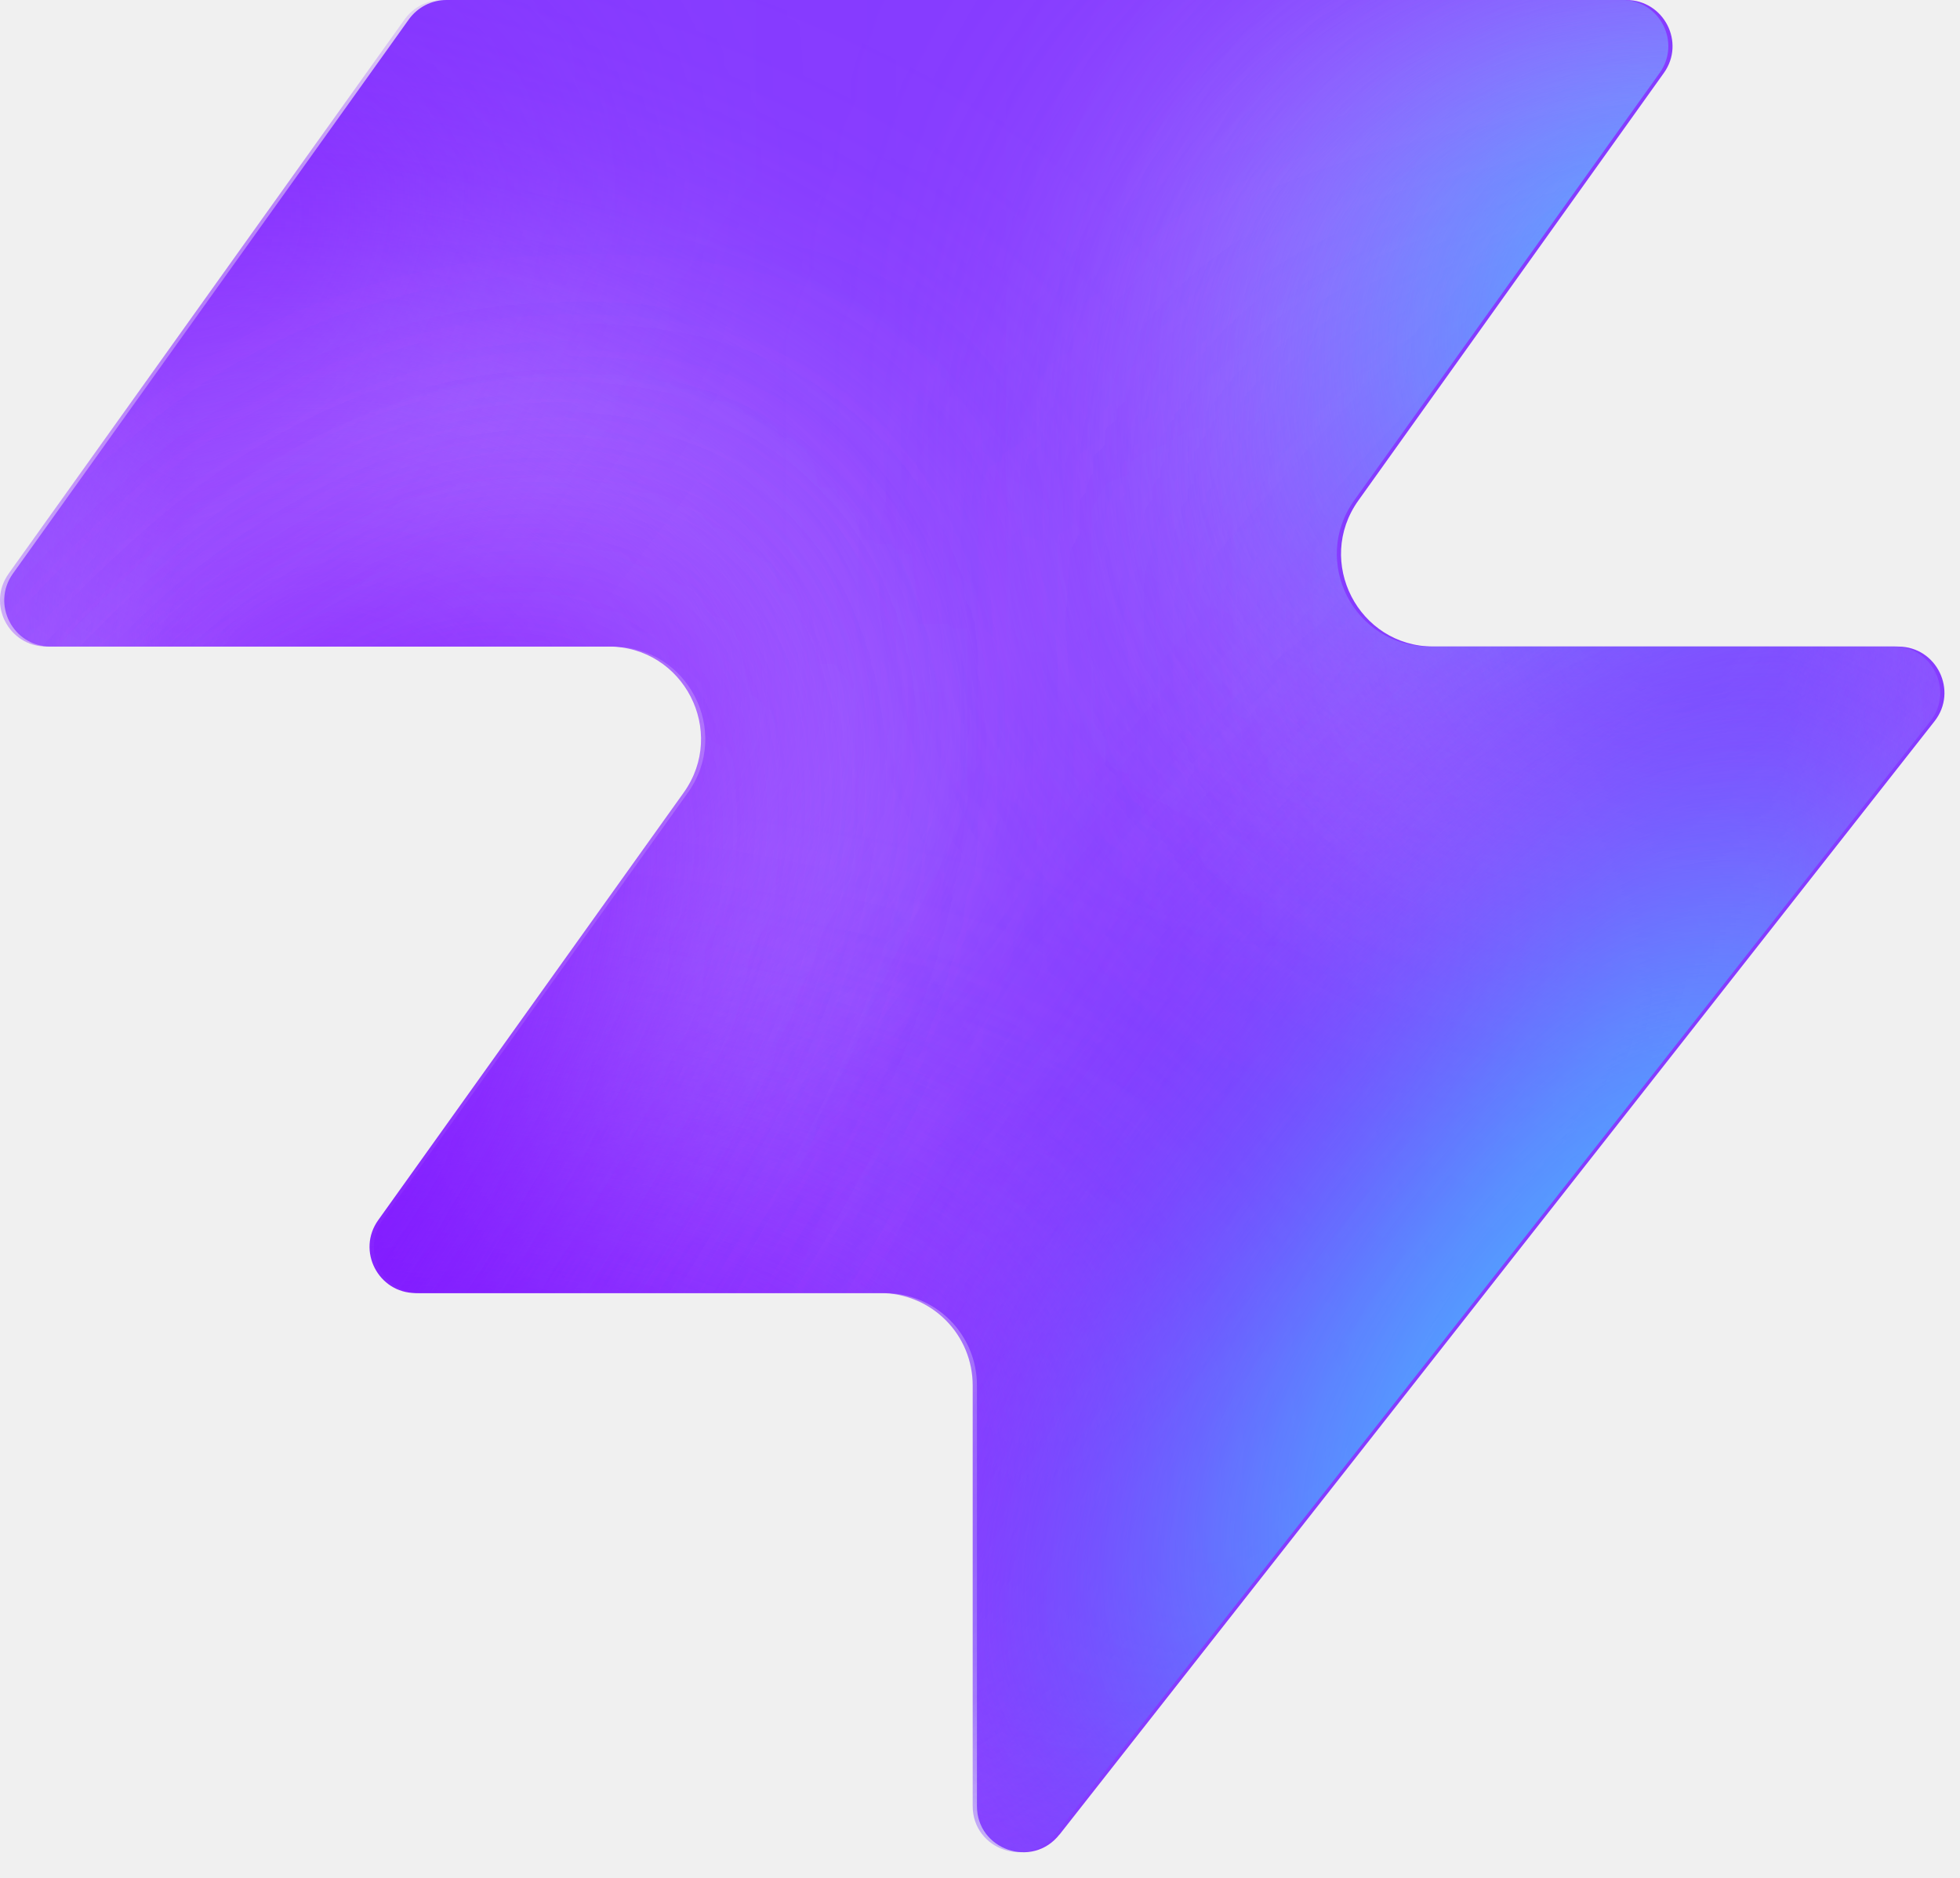
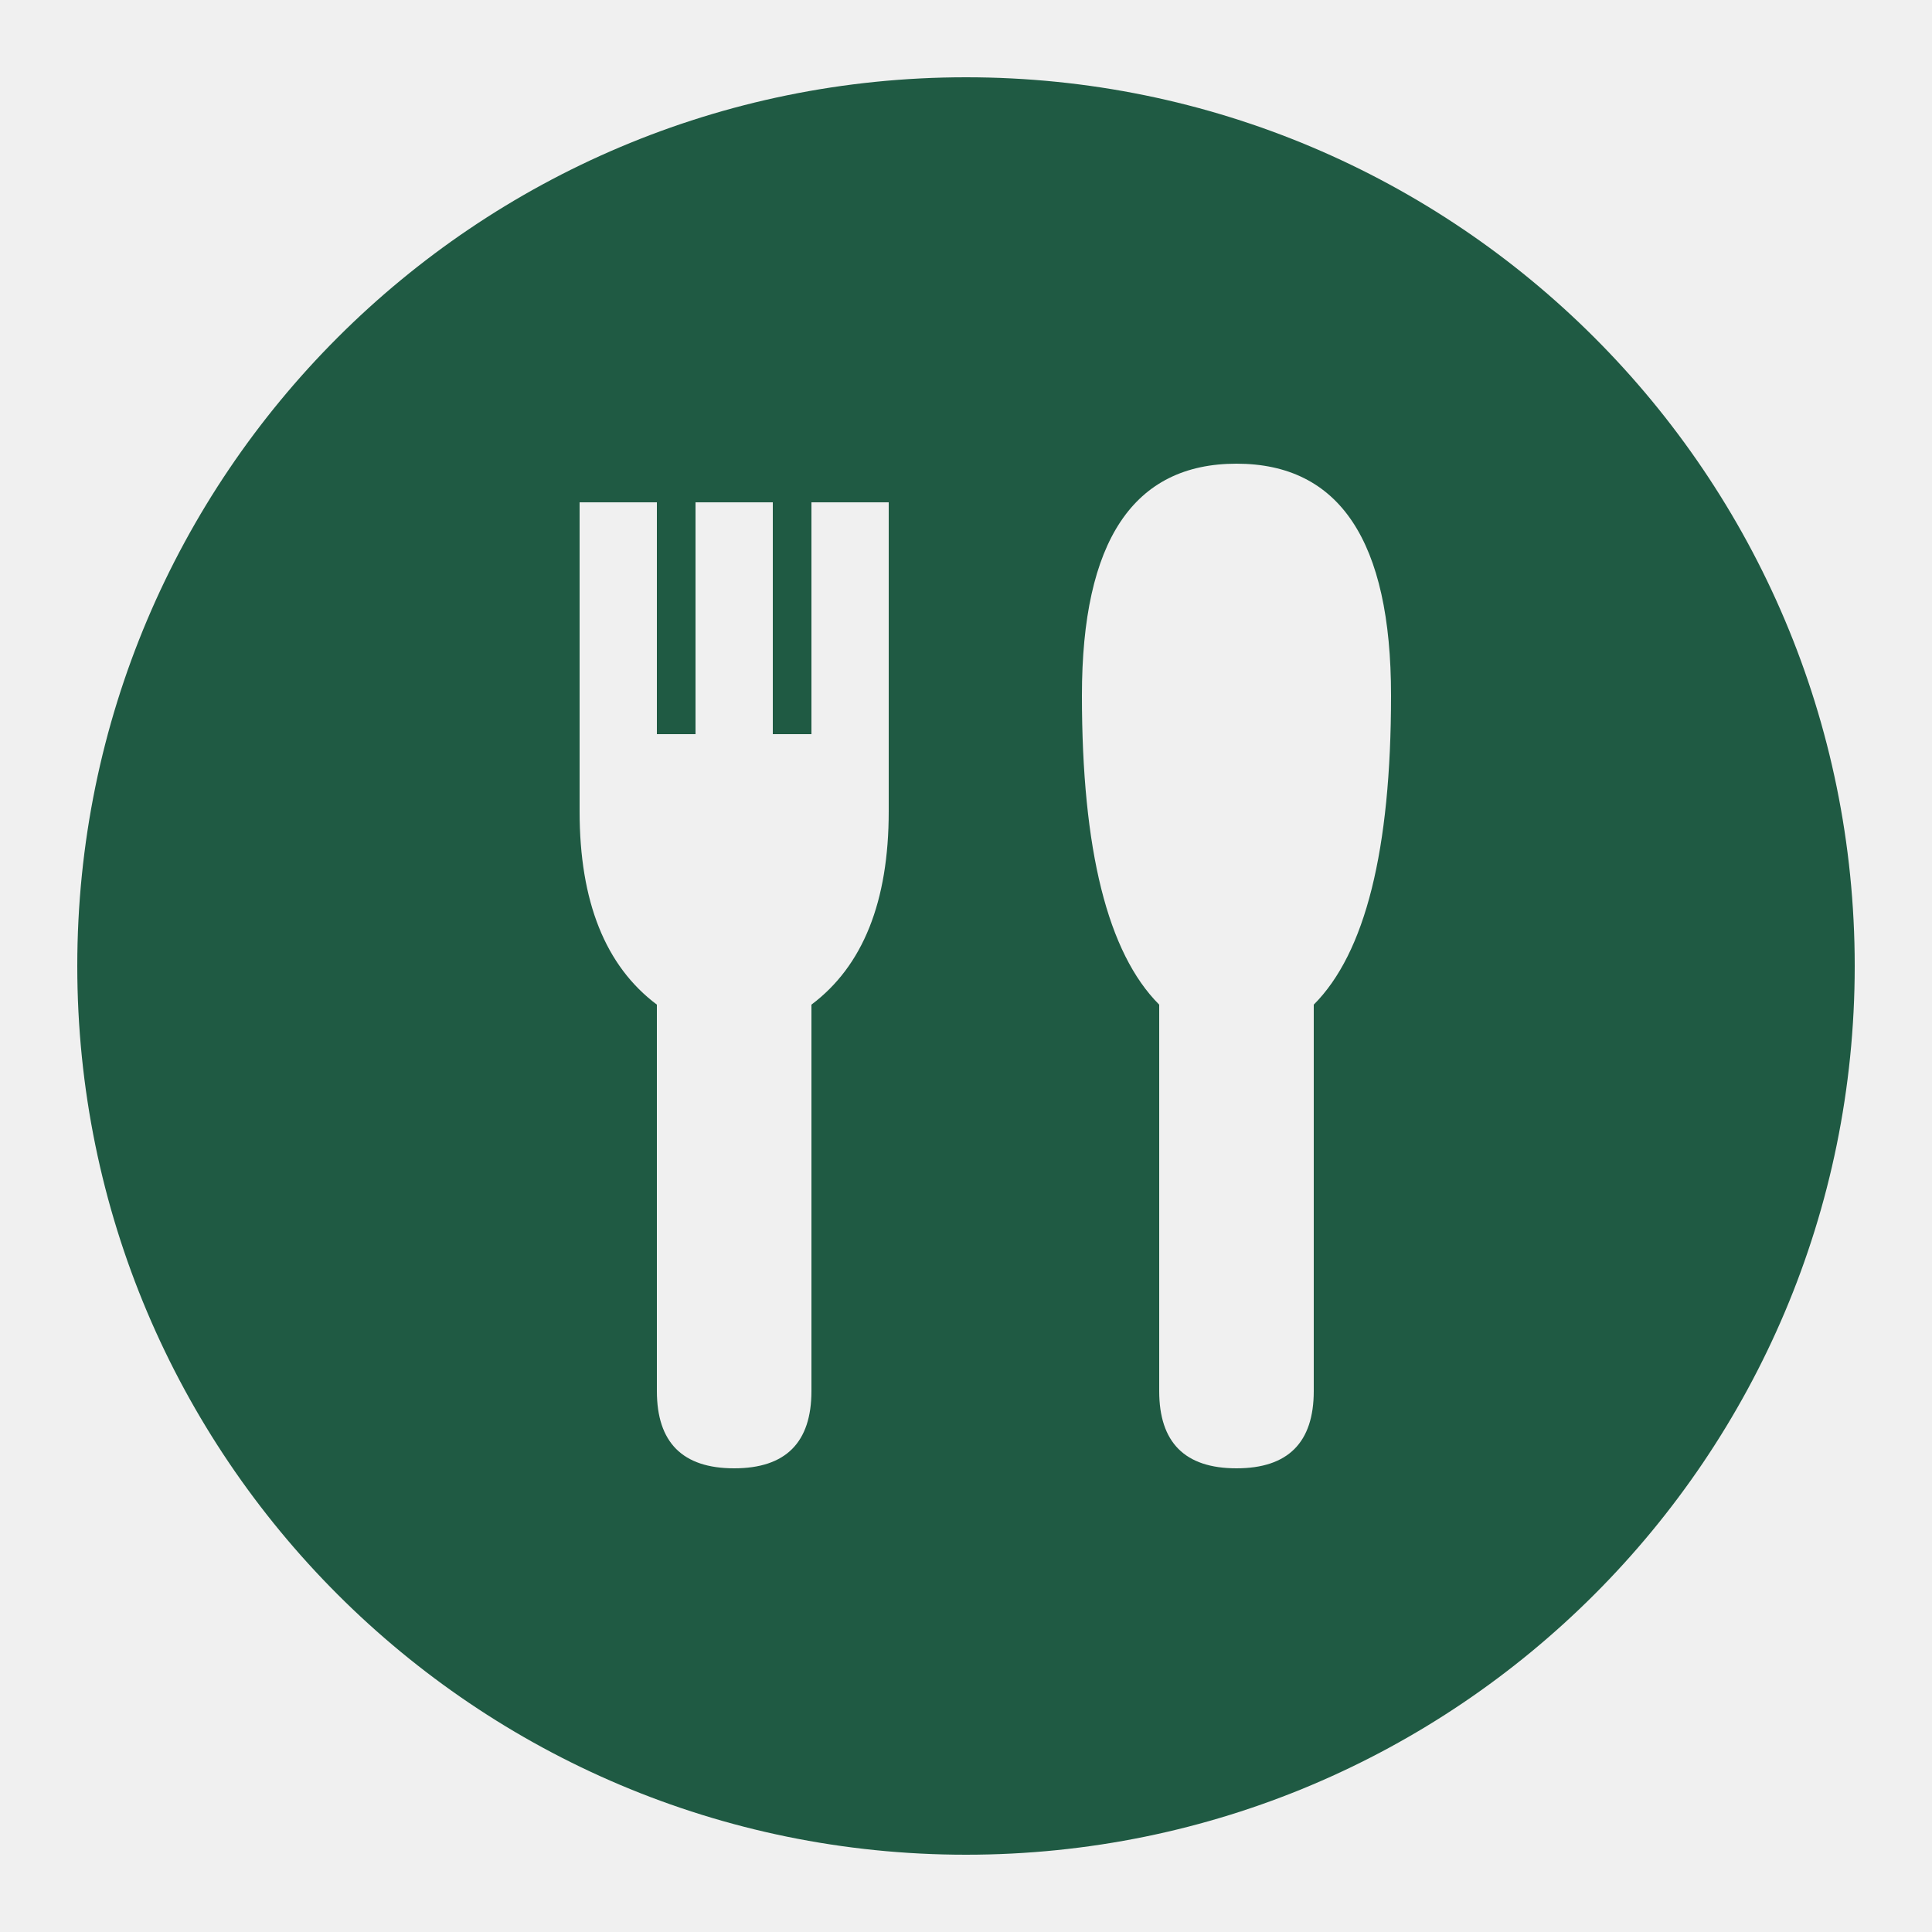
- <svg xmlns="http://www.w3.org/2000/svg" width="48" height="46" fill="none" viewBox="0 0 48 46">
-   <path fill="#863bff" d="M25.946 44.938c-.664.845-2.021.375-2.021-.698V33.937a2.26 2.26 0 0 0-2.262-2.262H10.287c-.92 0-1.456-1.04-.92-1.788l7.48-10.471c1.07-1.497 0-3.578-1.842-3.578H1.237c-.92 0-1.456-1.04-.92-1.788L10.013.474c.214-.297.556-.474.92-.474h28.894c.92 0 1.456 1.04.92 1.788l-7.48 10.471c-1.07 1.498 0 3.579 1.842 3.579h11.377c.943 0 1.473 1.088.89 1.83L25.947 44.94z" style="fill:#863bff;fill:color(display-p3 .525 .23 1);fill-opacity:1" />
-   <mask id="a" width="48" height="46" x="0" y="0" maskUnits="userSpaceOnUse" style="mask-type:alpha">
-     <path fill="#000" d="M25.842 44.938c-.664.844-2.021.375-2.021-.698V33.937a2.26 2.26 0 0 0-2.262-2.262H10.183c-.92 0-1.456-1.04-.92-1.788l7.48-10.471c1.07-1.498 0-3.579-1.842-3.579H1.133c-.92 0-1.456-1.04-.92-1.787L9.91.473c.214-.297.556-.474.92-.474h28.894c.92 0 1.456 1.04.92 1.788l-7.48 10.471c-1.07 1.498 0 3.578 1.842 3.578h11.377c.943 0 1.473 1.088.89 1.832L25.843 44.94z" style="fill:#000;fill-opacity:1" />
-   </mask>
-   <g mask="url(#a)">
-     <g filter="url(#b)">
-       <ellipse cx="5.508" cy="14.704" fill="#ede6ff" rx="5.508" ry="14.704" style="fill:#ede6ff;fill:color(display-p3 .927 .903 1);fill-opacity:1" transform="matrix(.00324 1 1 -.00324 -4.47 31.516)" />
-     </g>
-     <g filter="url(#c)">
-       <ellipse cx="10.399" cy="29.851" fill="#ede6ff" rx="10.399" ry="29.851" style="fill:#ede6ff;fill:color(display-p3 .927 .903 1);fill-opacity:1" transform="matrix(.00324 1 1 -.00324 -39.328 7.883)" />
-     </g>
-     <g filter="url(#d)">
-       <ellipse cx="5.508" cy="30.487" fill="#7e14ff" rx="5.508" ry="30.487" style="fill:#7e14ff;fill:color(display-p3 .492 .077 1);fill-opacity:1" transform="rotate(89.814 -25.913 -14.639)scale(1 -1)" />
-     </g>
-     <g filter="url(#e)">
-       <ellipse cx="5.508" cy="30.599" fill="#7e14ff" rx="5.508" ry="30.599" style="fill:#7e14ff;fill:color(display-p3 .492 .077 1);fill-opacity:1" transform="rotate(89.814 -32.644 -3.334)scale(1 -1)" />
-     </g>
-     <g filter="url(#f)">
-       <ellipse cx="5.508" cy="30.599" fill="#7e14ff" rx="5.508" ry="30.599" style="fill:#7e14ff;fill:color(display-p3 .492 .077 1);fill-opacity:1" transform="matrix(.00324 1 1 -.00324 -34.34 30.47)" />
-     </g>
-     <g filter="url(#g)">
-       <ellipse cx="14.072" cy="22.078" fill="#ede6ff" rx="14.072" ry="22.078" style="fill:#ede6ff;fill:color(display-p3 .927 .903 1);fill-opacity:1" transform="rotate(93.35 24.506 48.493)scale(-1 1)" />
-     </g>
-     <g filter="url(#h)">
-       <ellipse cx="3.47" cy="21.501" fill="#7e14ff" rx="3.47" ry="21.501" style="fill:#7e14ff;fill:color(display-p3 .492 .077 1);fill-opacity:1" transform="rotate(89.009 28.708 47.59)scale(-1 1)" />
-     </g>
-     <g filter="url(#i)">
-       <ellipse cx="3.47" cy="21.501" fill="#7e14ff" rx="3.47" ry="21.501" style="fill:#7e14ff;fill:color(display-p3 .492 .077 1);fill-opacity:1" transform="rotate(89.009 28.708 47.59)scale(-1 1)" />
-     </g>
-     <g filter="url(#j)">
-       <ellipse cx=".387" cy="8.972" fill="#7e14ff" rx="4.407" ry="29.108" style="fill:#7e14ff;fill:color(display-p3 .492 .077 1);fill-opacity:1" transform="rotate(39.51 .387 8.972)" />
-     </g>
-     <g filter="url(#k)">
-       <ellipse cx="47.523" cy="-6.092" fill="#7e14ff" rx="4.407" ry="29.108" style="fill:#7e14ff;fill:color(display-p3 .492 .077 1);fill-opacity:1" transform="rotate(37.892 47.523 -6.092)" />
-     </g>
-     <g filter="url(#l)">
-       <ellipse cx="41.412" cy="6.333" fill="#47bfff" rx="5.971" ry="9.665" style="fill:#47bfff;fill:color(display-p3 .28 .748 1);fill-opacity:1" transform="rotate(37.892 41.412 6.333)" />
-     </g>
-     <g filter="url(#m)">
-       <ellipse cx="-1.879" cy="38.332" fill="#7e14ff" rx="4.407" ry="29.108" style="fill:#7e14ff;fill:color(display-p3 .492 .077 1);fill-opacity:1" transform="rotate(37.892 -1.88 38.332)" />
-     </g>
-     <g filter="url(#n)">
-       <ellipse cx="-1.879" cy="38.332" fill="#7e14ff" rx="4.407" ry="29.108" style="fill:#7e14ff;fill:color(display-p3 .492 .077 1);fill-opacity:1" transform="rotate(37.892 -1.88 38.332)" />
-     </g>
-     <g filter="url(#o)">
-       <ellipse cx="35.651" cy="29.907" fill="#7e14ff" rx="4.407" ry="29.108" style="fill:#7e14ff;fill:color(display-p3 .492 .077 1);fill-opacity:1" transform="rotate(37.892 35.651 29.907)" />
-     </g>
-     <g filter="url(#p)">
-       <ellipse cx="38.418" cy="32.4" fill="#47bfff" rx="5.971" ry="15.297" style="fill:#47bfff;fill:color(display-p3 .28 .748 1);fill-opacity:1" transform="rotate(37.892 38.418 32.4)" />
-     </g>
-   </g>
+ <svg xmlns="http://www.w3.org/2000/svg" viewBox="0 0 100 100">
  <defs>
-     <filter id="b" width="60.045" height="41.654" x="-19.77" y="16.149" color-interpolation-filters="sRGB" filterUnits="userSpaceOnUse">
-       <feFlood flood-opacity="0" result="BackgroundImageFix" />
-       <feBlend in="SourceGraphic" in2="BackgroundImageFix" result="shape" />
-       <feGaussianBlur result="effect1_foregroundBlur_2002_17158" stdDeviation="7.659" />
-     </filter>
-     <filter id="c" width="90.34" height="51.437" x="-54.613" y="-7.533" color-interpolation-filters="sRGB" filterUnits="userSpaceOnUse">
-       <feFlood flood-opacity="0" result="BackgroundImageFix" />
-       <feBlend in="SourceGraphic" in2="BackgroundImageFix" result="shape" />
-       <feGaussianBlur result="effect1_foregroundBlur_2002_17158" stdDeviation="7.659" />
-     </filter>
-     <filter id="d" width="79.355" height="29.4" x="-49.64" y="2.03" color-interpolation-filters="sRGB" filterUnits="userSpaceOnUse">
-       <feFlood flood-opacity="0" result="BackgroundImageFix" />
-       <feBlend in="SourceGraphic" in2="BackgroundImageFix" result="shape" />
-       <feGaussianBlur result="effect1_foregroundBlur_2002_17158" stdDeviation="4.596" />
-     </filter>
-     <filter id="e" width="79.579" height="29.4" x="-45.045" y="20.029" color-interpolation-filters="sRGB" filterUnits="userSpaceOnUse">
-       <feFlood flood-opacity="0" result="BackgroundImageFix" />
-       <feBlend in="SourceGraphic" in2="BackgroundImageFix" result="shape" />
-       <feGaussianBlur result="effect1_foregroundBlur_2002_17158" stdDeviation="4.596" />
-     </filter>
-     <filter id="f" width="79.579" height="29.4" x="-43.513" y="21.178" color-interpolation-filters="sRGB" filterUnits="userSpaceOnUse">
-       <feFlood flood-opacity="0" result="BackgroundImageFix" />
-       <feBlend in="SourceGraphic" in2="BackgroundImageFix" result="shape" />
-       <feGaussianBlur result="effect1_foregroundBlur_2002_17158" stdDeviation="4.596" />
-     </filter>
-     <filter id="g" width="74.749" height="58.852" x="15.756" y="-17.901" color-interpolation-filters="sRGB" filterUnits="userSpaceOnUse">
-       <feFlood flood-opacity="0" result="BackgroundImageFix" />
-       <feBlend in="SourceGraphic" in2="BackgroundImageFix" result="shape" />
-       <feGaussianBlur result="effect1_foregroundBlur_2002_17158" stdDeviation="7.659" />
-     </filter>
-     <filter id="h" width="61.377" height="25.362" x="23.548" y="2.284" color-interpolation-filters="sRGB" filterUnits="userSpaceOnUse">
-       <feFlood flood-opacity="0" result="BackgroundImageFix" />
-       <feBlend in="SourceGraphic" in2="BackgroundImageFix" result="shape" />
-       <feGaussianBlur result="effect1_foregroundBlur_2002_17158" stdDeviation="4.596" />
-     </filter>
-     <filter id="i" width="61.377" height="25.362" x="23.548" y="2.284" color-interpolation-filters="sRGB" filterUnits="userSpaceOnUse">
-       <feFlood flood-opacity="0" result="BackgroundImageFix" />
-       <feBlend in="SourceGraphic" in2="BackgroundImageFix" result="shape" />
-       <feGaussianBlur result="effect1_foregroundBlur_2002_17158" stdDeviation="4.596" />
-     </filter>
-     <filter id="j" width="56.045" height="63.649" x="-27.636" y="-22.853" color-interpolation-filters="sRGB" filterUnits="userSpaceOnUse">
-       <feFlood flood-opacity="0" result="BackgroundImageFix" />
-       <feBlend in="SourceGraphic" in2="BackgroundImageFix" result="shape" />
-       <feGaussianBlur result="effect1_foregroundBlur_2002_17158" stdDeviation="4.596" />
-     </filter>
-     <filter id="k" width="54.814" height="64.646" x="20.116" y="-38.415" color-interpolation-filters="sRGB" filterUnits="userSpaceOnUse">
-       <feFlood flood-opacity="0" result="BackgroundImageFix" />
-       <feBlend in="SourceGraphic" in2="BackgroundImageFix" result="shape" />
-       <feGaussianBlur result="effect1_foregroundBlur_2002_17158" stdDeviation="4.596" />
-     </filter>
-     <filter id="l" width="33.541" height="35.313" x="24.641" y="-11.323" color-interpolation-filters="sRGB" filterUnits="userSpaceOnUse">
-       <feFlood flood-opacity="0" result="BackgroundImageFix" />
-       <feBlend in="SourceGraphic" in2="BackgroundImageFix" result="shape" />
-       <feGaussianBlur result="effect1_foregroundBlur_2002_17158" stdDeviation="4.596" />
-     </filter>
-     <filter id="m" width="54.814" height="64.646" x="-29.286" y="6.009" color-interpolation-filters="sRGB" filterUnits="userSpaceOnUse">
-       <feFlood flood-opacity="0" result="BackgroundImageFix" />
-       <feBlend in="SourceGraphic" in2="BackgroundImageFix" result="shape" />
-       <feGaussianBlur result="effect1_foregroundBlur_2002_17158" stdDeviation="4.596" />
-     </filter>
-     <filter id="n" width="54.814" height="64.646" x="-29.286" y="6.009" color-interpolation-filters="sRGB" filterUnits="userSpaceOnUse">
-       <feFlood flood-opacity="0" result="BackgroundImageFix" />
-       <feBlend in="SourceGraphic" in2="BackgroundImageFix" result="shape" />
-       <feGaussianBlur result="effect1_foregroundBlur_2002_17158" stdDeviation="4.596" />
-     </filter>
-     <filter id="o" width="54.814" height="64.646" x="8.244" y="-2.416" color-interpolation-filters="sRGB" filterUnits="userSpaceOnUse">
-       <feFlood flood-opacity="0" result="BackgroundImageFix" />
-       <feBlend in="SourceGraphic" in2="BackgroundImageFix" result="shape" />
-       <feGaussianBlur result="effect1_foregroundBlur_2002_17158" stdDeviation="4.596" />
-     </filter>
-     <filter id="p" width="39.409" height="43.623" x="18.713" y="10.588" color-interpolation-filters="sRGB" filterUnits="userSpaceOnUse">
-       <feFlood flood-opacity="0" result="BackgroundImageFix" />
-       <feBlend in="SourceGraphic" in2="BackgroundImageFix" result="shape" />
-       <feGaussianBlur result="effect1_foregroundBlur_2002_17158" stdDeviation="4.596" />
-     </filter>
+     <mask id="c">
+       <rect width="100" height="100" fill="#fff" />
+       <path d="M30 26H34V38H36V26H40V38H42V26H46V42Q46 49 42 52V72Q42 76 38 76Q34 76 34 72V52Q30 49 30 42Z" fill="#000" />
+       <path d="M64 24Q72 24 72 36Q72 48 68 52V72Q68 76 64 76Q60 76 60 72V52Q56 48 56 36Q56 24 64 24Z" fill="#000" />
+     </mask>
  </defs>
+   <circle cx="50" cy="50" r="46" fill="#1f5a43" mask="url(#c)" />
</svg>
